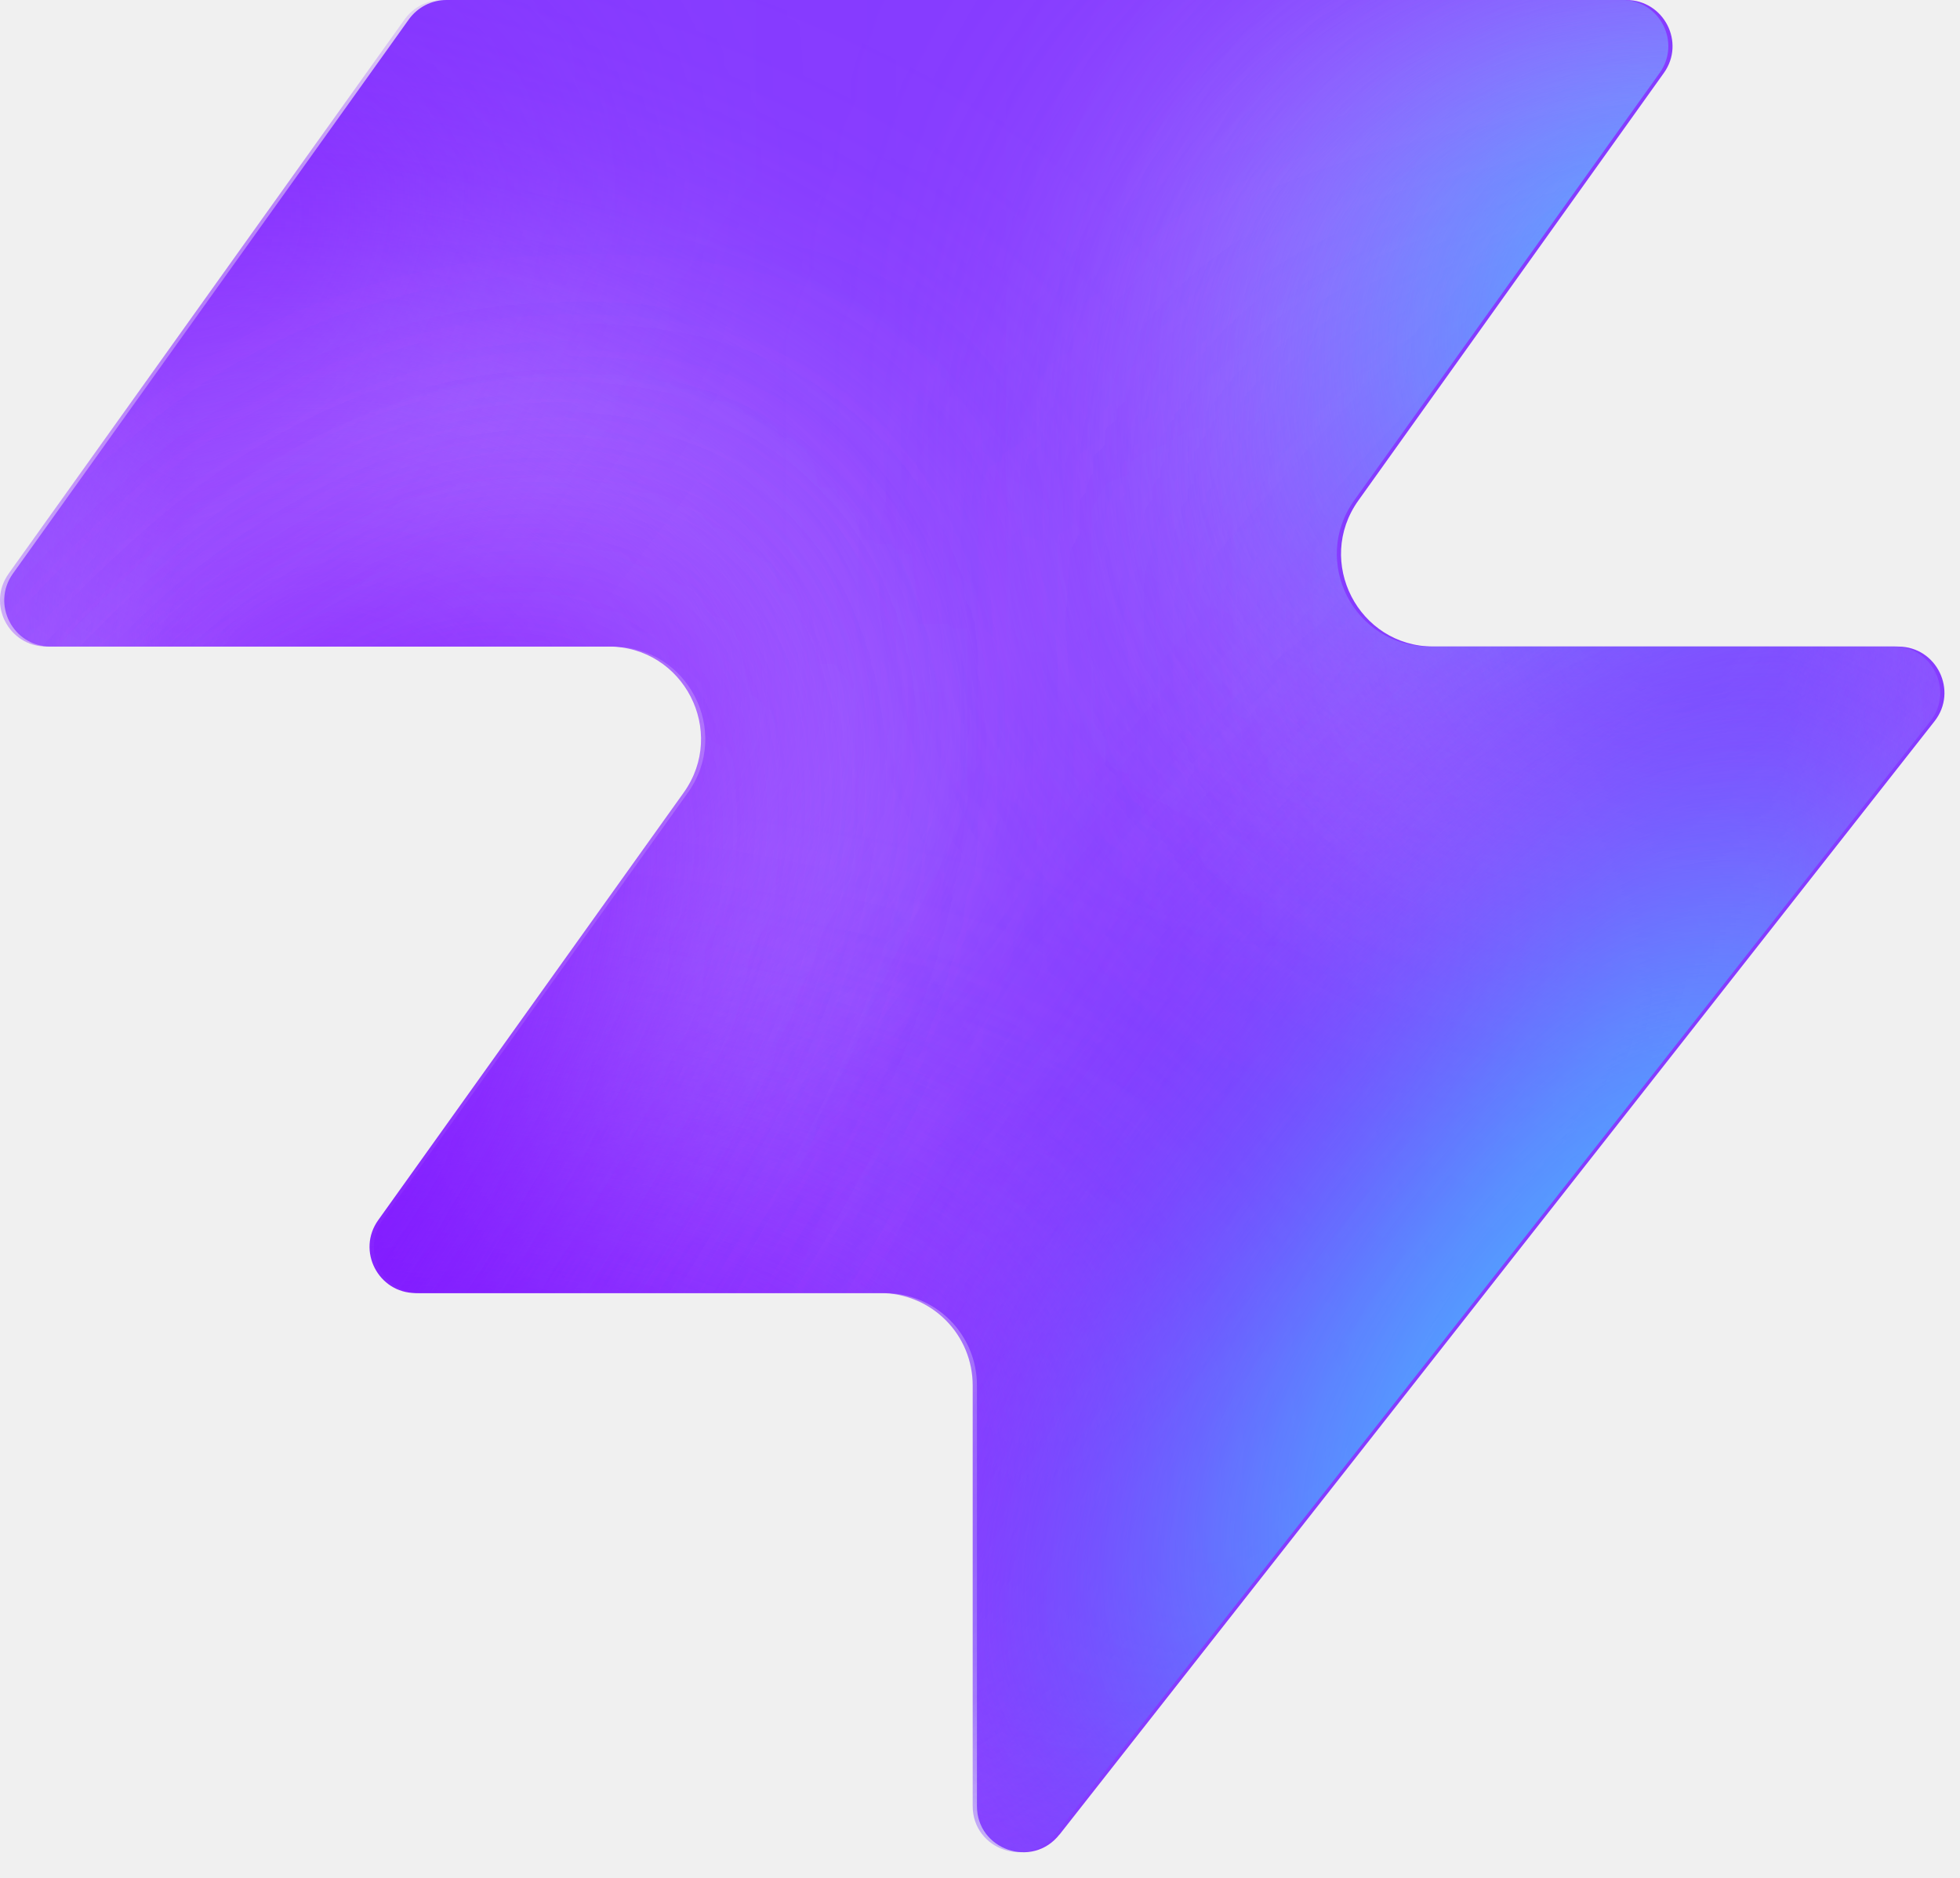
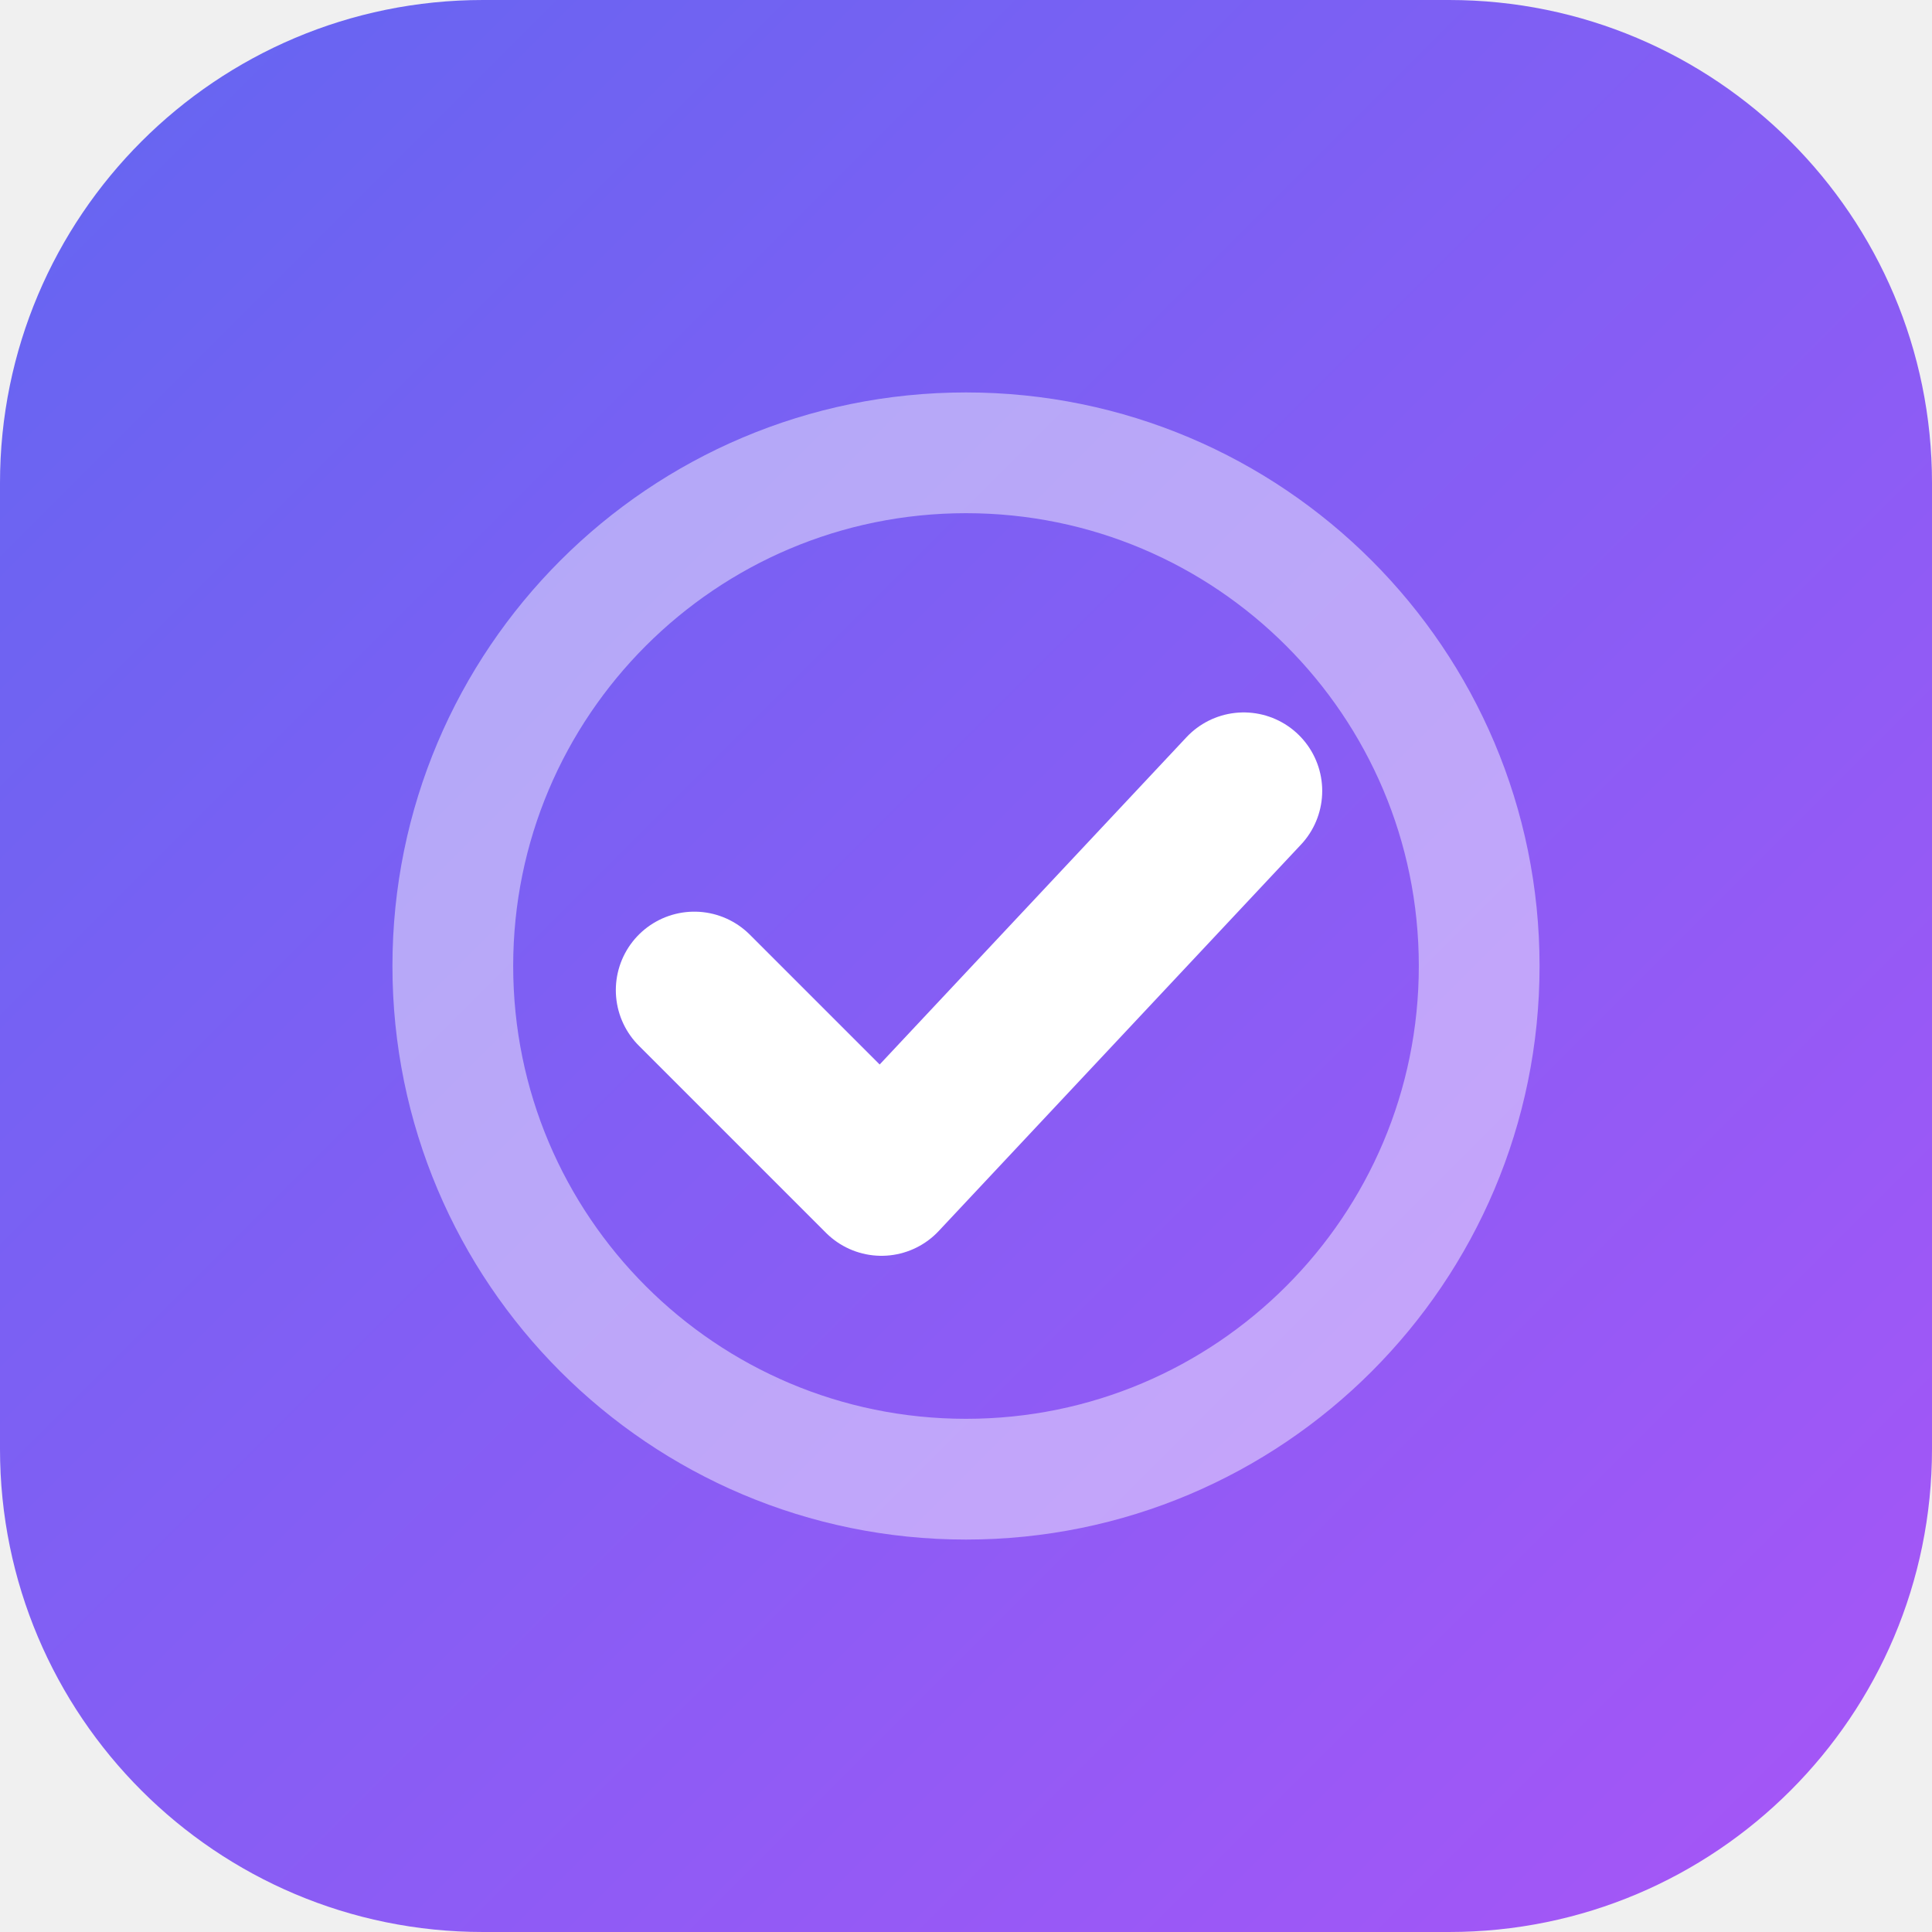
- <svg xmlns="http://www.w3.org/2000/svg" width="48" height="46" fill="none" viewBox="0 0 48 46">
-   <path fill="#863bff" d="M25.946 44.938c-.664.845-2.021.375-2.021-.698V33.937a2.26 2.26 0 0 0-2.262-2.262H10.287c-.92 0-1.456-1.04-.92-1.788l7.48-10.471c1.07-1.497 0-3.578-1.842-3.578H1.237c-.92 0-1.456-1.04-.92-1.788L10.013.474c.214-.297.556-.474.92-.474h28.894c.92 0 1.456 1.04.92 1.788l-7.48 10.471c-1.07 1.498 0 3.579 1.842 3.579h11.377c.943 0 1.473 1.088.89 1.83L25.947 44.94z" style="fill:#863bff;fill:color(display-p3 .525 .23 1);fill-opacity:1" />
-   <mask id="a" width="48" height="46" x="0" y="0" maskUnits="userSpaceOnUse" style="mask-type:alpha">
-     <path fill="#000" d="M25.842 44.938c-.664.844-2.021.375-2.021-.698V33.937a2.26 2.26 0 0 0-2.262-2.262H10.183c-.92 0-1.456-1.04-.92-1.788l7.48-10.471c1.07-1.498 0-3.579-1.842-3.579H1.133c-.92 0-1.456-1.04-.92-1.787L9.91.473c.214-.297.556-.474.92-.474h28.894c.92 0 1.456 1.04.92 1.788l-7.48 10.471c-1.07 1.498 0 3.578 1.842 3.578h11.377c.943 0 1.473 1.088.89 1.832L25.843 44.94z" style="fill:#000;fill-opacity:1" />
-   </mask>
-   <g mask="url(#a)">
-     <g filter="url(#b)">
-       <ellipse cx="5.508" cy="14.704" fill="#ede6ff" rx="5.508" ry="14.704" style="fill:#ede6ff;fill:color(display-p3 .927 .903 1);fill-opacity:1" transform="matrix(.00324 1 1 -.00324 -4.47 31.516)" />
-     </g>
-     <g filter="url(#c)">
-       <ellipse cx="10.399" cy="29.851" fill="#ede6ff" rx="10.399" ry="29.851" style="fill:#ede6ff;fill:color(display-p3 .927 .903 1);fill-opacity:1" transform="matrix(.00324 1 1 -.00324 -39.328 7.883)" />
-     </g>
-     <g filter="url(#d)">
-       <ellipse cx="5.508" cy="30.487" fill="#7e14ff" rx="5.508" ry="30.487" style="fill:#7e14ff;fill:color(display-p3 .492 .077 1);fill-opacity:1" transform="rotate(89.814 -25.913 -14.639)scale(1 -1)" />
-     </g>
-     <g filter="url(#e)">
-       <ellipse cx="5.508" cy="30.599" fill="#7e14ff" rx="5.508" ry="30.599" style="fill:#7e14ff;fill:color(display-p3 .492 .077 1);fill-opacity:1" transform="rotate(89.814 -32.644 -3.334)scale(1 -1)" />
-     </g>
-     <g filter="url(#f)">
-       <ellipse cx="5.508" cy="30.599" fill="#7e14ff" rx="5.508" ry="30.599" style="fill:#7e14ff;fill:color(display-p3 .492 .077 1);fill-opacity:1" transform="matrix(.00324 1 1 -.00324 -34.34 30.47)" />
-     </g>
-     <g filter="url(#g)">
-       <ellipse cx="14.072" cy="22.078" fill="#ede6ff" rx="14.072" ry="22.078" style="fill:#ede6ff;fill:color(display-p3 .927 .903 1);fill-opacity:1" transform="rotate(93.35 24.506 48.493)scale(-1 1)" />
-     </g>
-     <g filter="url(#h)">
-       <ellipse cx="3.47" cy="21.501" fill="#7e14ff" rx="3.47" ry="21.501" style="fill:#7e14ff;fill:color(display-p3 .492 .077 1);fill-opacity:1" transform="rotate(89.009 28.708 47.59)scale(-1 1)" />
-     </g>
-     <g filter="url(#i)">
-       <ellipse cx="3.47" cy="21.501" fill="#7e14ff" rx="3.47" ry="21.501" style="fill:#7e14ff;fill:color(display-p3 .492 .077 1);fill-opacity:1" transform="rotate(89.009 28.708 47.59)scale(-1 1)" />
-     </g>
-     <g filter="url(#j)">
-       <ellipse cx=".387" cy="8.972" fill="#7e14ff" rx="4.407" ry="29.108" style="fill:#7e14ff;fill:color(display-p3 .492 .077 1);fill-opacity:1" transform="rotate(39.51 .387 8.972)" />
-     </g>
-     <g filter="url(#k)">
-       <ellipse cx="47.523" cy="-6.092" fill="#7e14ff" rx="4.407" ry="29.108" style="fill:#7e14ff;fill:color(display-p3 .492 .077 1);fill-opacity:1" transform="rotate(37.892 47.523 -6.092)" />
-     </g>
-     <g filter="url(#l)">
-       <ellipse cx="41.412" cy="6.333" fill="#47bfff" rx="5.971" ry="9.665" style="fill:#47bfff;fill:color(display-p3 .28 .748 1);fill-opacity:1" transform="rotate(37.892 41.412 6.333)" />
-     </g>
-     <g filter="url(#m)">
-       <ellipse cx="-1.879" cy="38.332" fill="#7e14ff" rx="4.407" ry="29.108" style="fill:#7e14ff;fill:color(display-p3 .492 .077 1);fill-opacity:1" transform="rotate(37.892 -1.88 38.332)" />
-     </g>
-     <g filter="url(#n)">
-       <ellipse cx="-1.879" cy="38.332" fill="#7e14ff" rx="4.407" ry="29.108" style="fill:#7e14ff;fill:color(display-p3 .492 .077 1);fill-opacity:1" transform="rotate(37.892 -1.88 38.332)" />
-     </g>
-     <g filter="url(#o)">
-       <ellipse cx="35.651" cy="29.907" fill="#7e14ff" rx="4.407" ry="29.108" style="fill:#7e14ff;fill:color(display-p3 .492 .077 1);fill-opacity:1" transform="rotate(37.892 35.651 29.907)" />
-     </g>
-     <g filter="url(#p)">
-       <ellipse cx="38.418" cy="32.4" fill="#47bfff" rx="5.971" ry="15.297" style="fill:#47bfff;fill:color(display-p3 .28 .748 1);fill-opacity:1" transform="rotate(37.892 38.418 32.4)" />
-     </g>
-   </g>
+ <svg xmlns="http://www.w3.org/2000/svg" viewBox="0 0 32 32" width="32" height="32">
  <defs>
-     <filter id="b" width="60.045" height="41.654" x="-19.77" y="16.149" color-interpolation-filters="sRGB" filterUnits="userSpaceOnUse">
-       <feFlood flood-opacity="0" result="BackgroundImageFix" />
-       <feBlend in="SourceGraphic" in2="BackgroundImageFix" result="shape" />
-       <feGaussianBlur result="effect1_foregroundBlur_2002_17158" stdDeviation="7.659" />
-     </filter>
-     <filter id="c" width="90.34" height="51.437" x="-54.613" y="-7.533" color-interpolation-filters="sRGB" filterUnits="userSpaceOnUse">
-       <feFlood flood-opacity="0" result="BackgroundImageFix" />
-       <feBlend in="SourceGraphic" in2="BackgroundImageFix" result="shape" />
-       <feGaussianBlur result="effect1_foregroundBlur_2002_17158" stdDeviation="7.659" />
-     </filter>
-     <filter id="d" width="79.355" height="29.4" x="-49.64" y="2.03" color-interpolation-filters="sRGB" filterUnits="userSpaceOnUse">
-       <feFlood flood-opacity="0" result="BackgroundImageFix" />
-       <feBlend in="SourceGraphic" in2="BackgroundImageFix" result="shape" />
-       <feGaussianBlur result="effect1_foregroundBlur_2002_17158" stdDeviation="4.596" />
-     </filter>
-     <filter id="e" width="79.579" height="29.4" x="-45.045" y="20.029" color-interpolation-filters="sRGB" filterUnits="userSpaceOnUse">
-       <feFlood flood-opacity="0" result="BackgroundImageFix" />
-       <feBlend in="SourceGraphic" in2="BackgroundImageFix" result="shape" />
-       <feGaussianBlur result="effect1_foregroundBlur_2002_17158" stdDeviation="4.596" />
-     </filter>
-     <filter id="f" width="79.579" height="29.4" x="-43.513" y="21.178" color-interpolation-filters="sRGB" filterUnits="userSpaceOnUse">
-       <feFlood flood-opacity="0" result="BackgroundImageFix" />
-       <feBlend in="SourceGraphic" in2="BackgroundImageFix" result="shape" />
-       <feGaussianBlur result="effect1_foregroundBlur_2002_17158" stdDeviation="4.596" />
-     </filter>
-     <filter id="g" width="74.749" height="58.852" x="15.756" y="-17.901" color-interpolation-filters="sRGB" filterUnits="userSpaceOnUse">
-       <feFlood flood-opacity="0" result="BackgroundImageFix" />
-       <feBlend in="SourceGraphic" in2="BackgroundImageFix" result="shape" />
-       <feGaussianBlur result="effect1_foregroundBlur_2002_17158" stdDeviation="7.659" />
-     </filter>
-     <filter id="h" width="61.377" height="25.362" x="23.548" y="2.284" color-interpolation-filters="sRGB" filterUnits="userSpaceOnUse">
-       <feFlood flood-opacity="0" result="BackgroundImageFix" />
-       <feBlend in="SourceGraphic" in2="BackgroundImageFix" result="shape" />
-       <feGaussianBlur result="effect1_foregroundBlur_2002_17158" stdDeviation="4.596" />
-     </filter>
-     <filter id="i" width="61.377" height="25.362" x="23.548" y="2.284" color-interpolation-filters="sRGB" filterUnits="userSpaceOnUse">
-       <feFlood flood-opacity="0" result="BackgroundImageFix" />
-       <feBlend in="SourceGraphic" in2="BackgroundImageFix" result="shape" />
-       <feGaussianBlur result="effect1_foregroundBlur_2002_17158" stdDeviation="4.596" />
-     </filter>
-     <filter id="j" width="56.045" height="63.649" x="-27.636" y="-22.853" color-interpolation-filters="sRGB" filterUnits="userSpaceOnUse">
-       <feFlood flood-opacity="0" result="BackgroundImageFix" />
-       <feBlend in="SourceGraphic" in2="BackgroundImageFix" result="shape" />
-       <feGaussianBlur result="effect1_foregroundBlur_2002_17158" stdDeviation="4.596" />
-     </filter>
-     <filter id="k" width="54.814" height="64.646" x="20.116" y="-38.415" color-interpolation-filters="sRGB" filterUnits="userSpaceOnUse">
-       <feFlood flood-opacity="0" result="BackgroundImageFix" />
-       <feBlend in="SourceGraphic" in2="BackgroundImageFix" result="shape" />
-       <feGaussianBlur result="effect1_foregroundBlur_2002_17158" stdDeviation="4.596" />
-     </filter>
-     <filter id="l" width="33.541" height="35.313" x="24.641" y="-11.323" color-interpolation-filters="sRGB" filterUnits="userSpaceOnUse">
-       <feFlood flood-opacity="0" result="BackgroundImageFix" />
-       <feBlend in="SourceGraphic" in2="BackgroundImageFix" result="shape" />
-       <feGaussianBlur result="effect1_foregroundBlur_2002_17158" stdDeviation="4.596" />
-     </filter>
-     <filter id="m" width="54.814" height="64.646" x="-29.286" y="6.009" color-interpolation-filters="sRGB" filterUnits="userSpaceOnUse">
-       <feFlood flood-opacity="0" result="BackgroundImageFix" />
-       <feBlend in="SourceGraphic" in2="BackgroundImageFix" result="shape" />
-       <feGaussianBlur result="effect1_foregroundBlur_2002_17158" stdDeviation="4.596" />
-     </filter>
-     <filter id="n" width="54.814" height="64.646" x="-29.286" y="6.009" color-interpolation-filters="sRGB" filterUnits="userSpaceOnUse">
-       <feFlood flood-opacity="0" result="BackgroundImageFix" />
-       <feBlend in="SourceGraphic" in2="BackgroundImageFix" result="shape" />
-       <feGaussianBlur result="effect1_foregroundBlur_2002_17158" stdDeviation="4.596" />
-     </filter>
-     <filter id="o" width="54.814" height="64.646" x="8.244" y="-2.416" color-interpolation-filters="sRGB" filterUnits="userSpaceOnUse">
-       <feFlood flood-opacity="0" result="BackgroundImageFix" />
-       <feBlend in="SourceGraphic" in2="BackgroundImageFix" result="shape" />
-       <feGaussianBlur result="effect1_foregroundBlur_2002_17158" stdDeviation="4.596" />
-     </filter>
-     <filter id="p" width="39.409" height="43.623" x="18.713" y="10.588" color-interpolation-filters="sRGB" filterUnits="userSpaceOnUse">
-       <feFlood flood-opacity="0" result="BackgroundImageFix" />
-       <feBlend in="SourceGraphic" in2="BackgroundImageFix" result="shape" />
-       <feGaussianBlur result="effect1_foregroundBlur_2002_17158" stdDeviation="4.596" />
-     </filter>
+     <linearGradient id="g" x1="0" y1="0" x2="1" y2="1">
+       <stop offset="0" stop-color="#6366f1" />
+       <stop offset="1" stop-color="#a855f7" />
+     </linearGradient>
  </defs>
+   <rect width="32" height="32" rx="8" fill="url(#g)" />
+   <circle cx="16" cy="16" r="8.5" fill="none" stroke="#fff" stroke-opacity=".45" stroke-width="2" />
+   <path d="M11.5 16.4l3.1 3.1 6-6.4" fill="none" stroke="#fff" stroke-width="2.6" stroke-linecap="round" stroke-linejoin="round" />
</svg>
